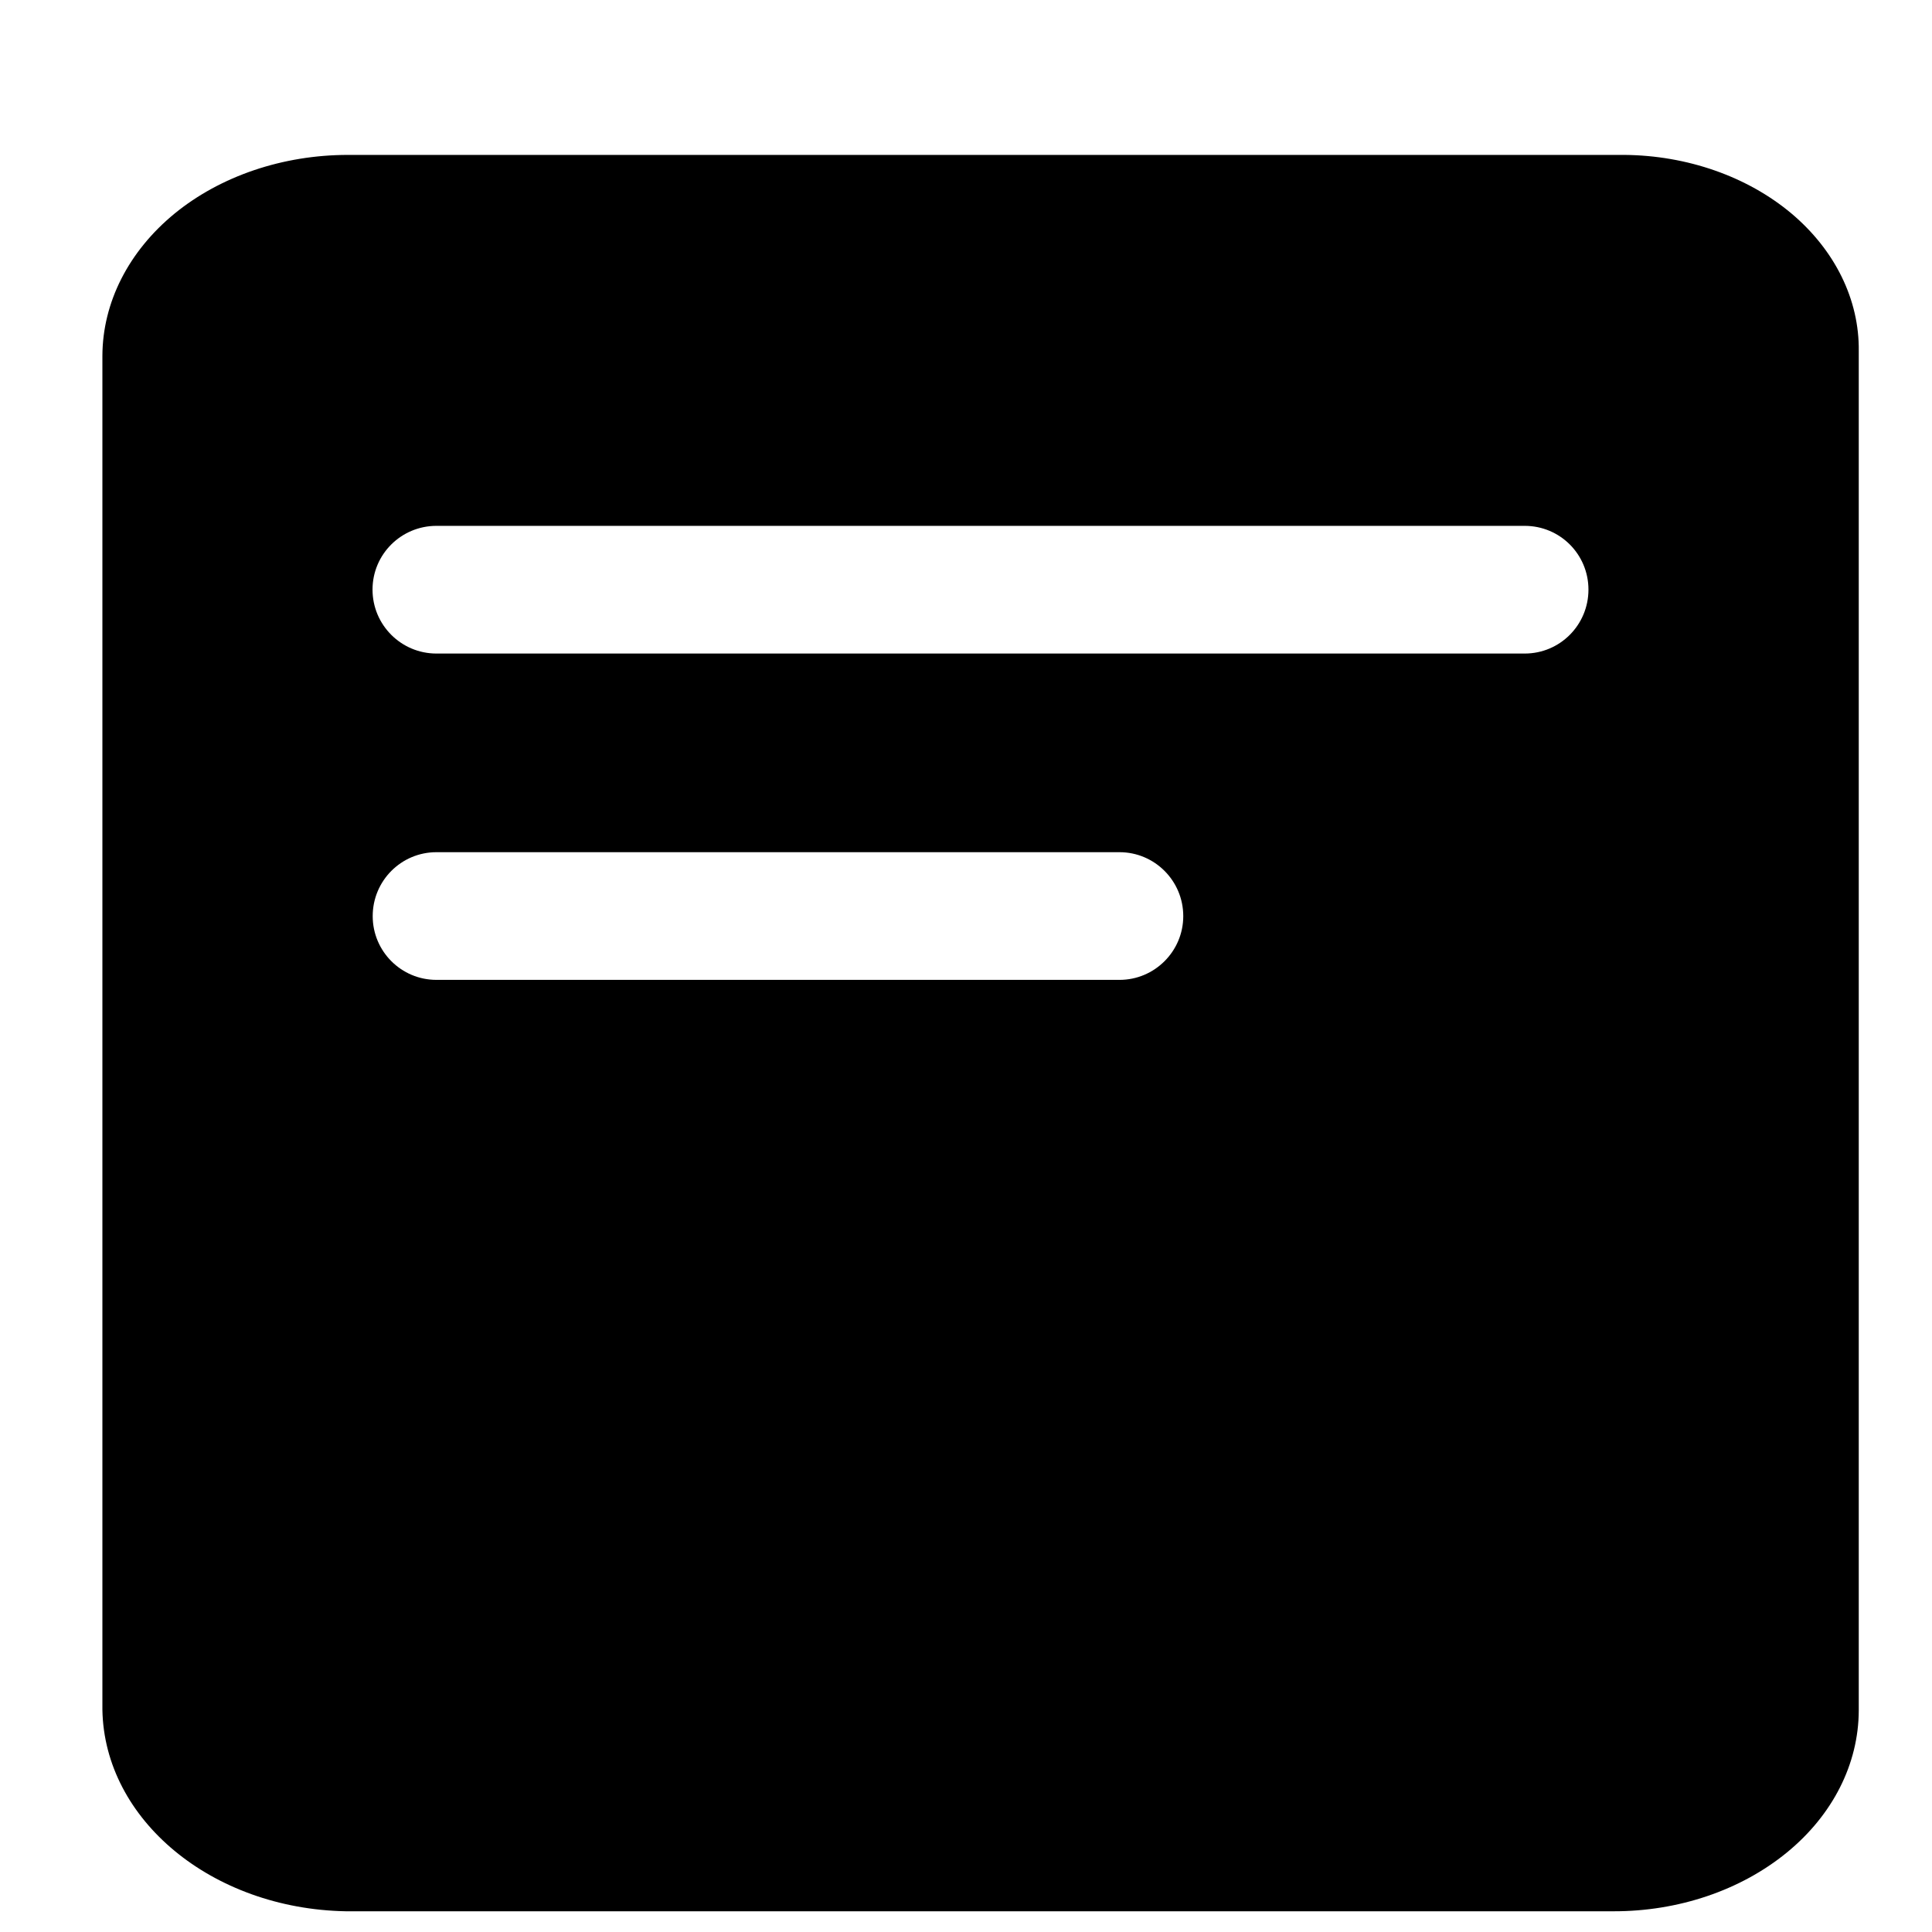
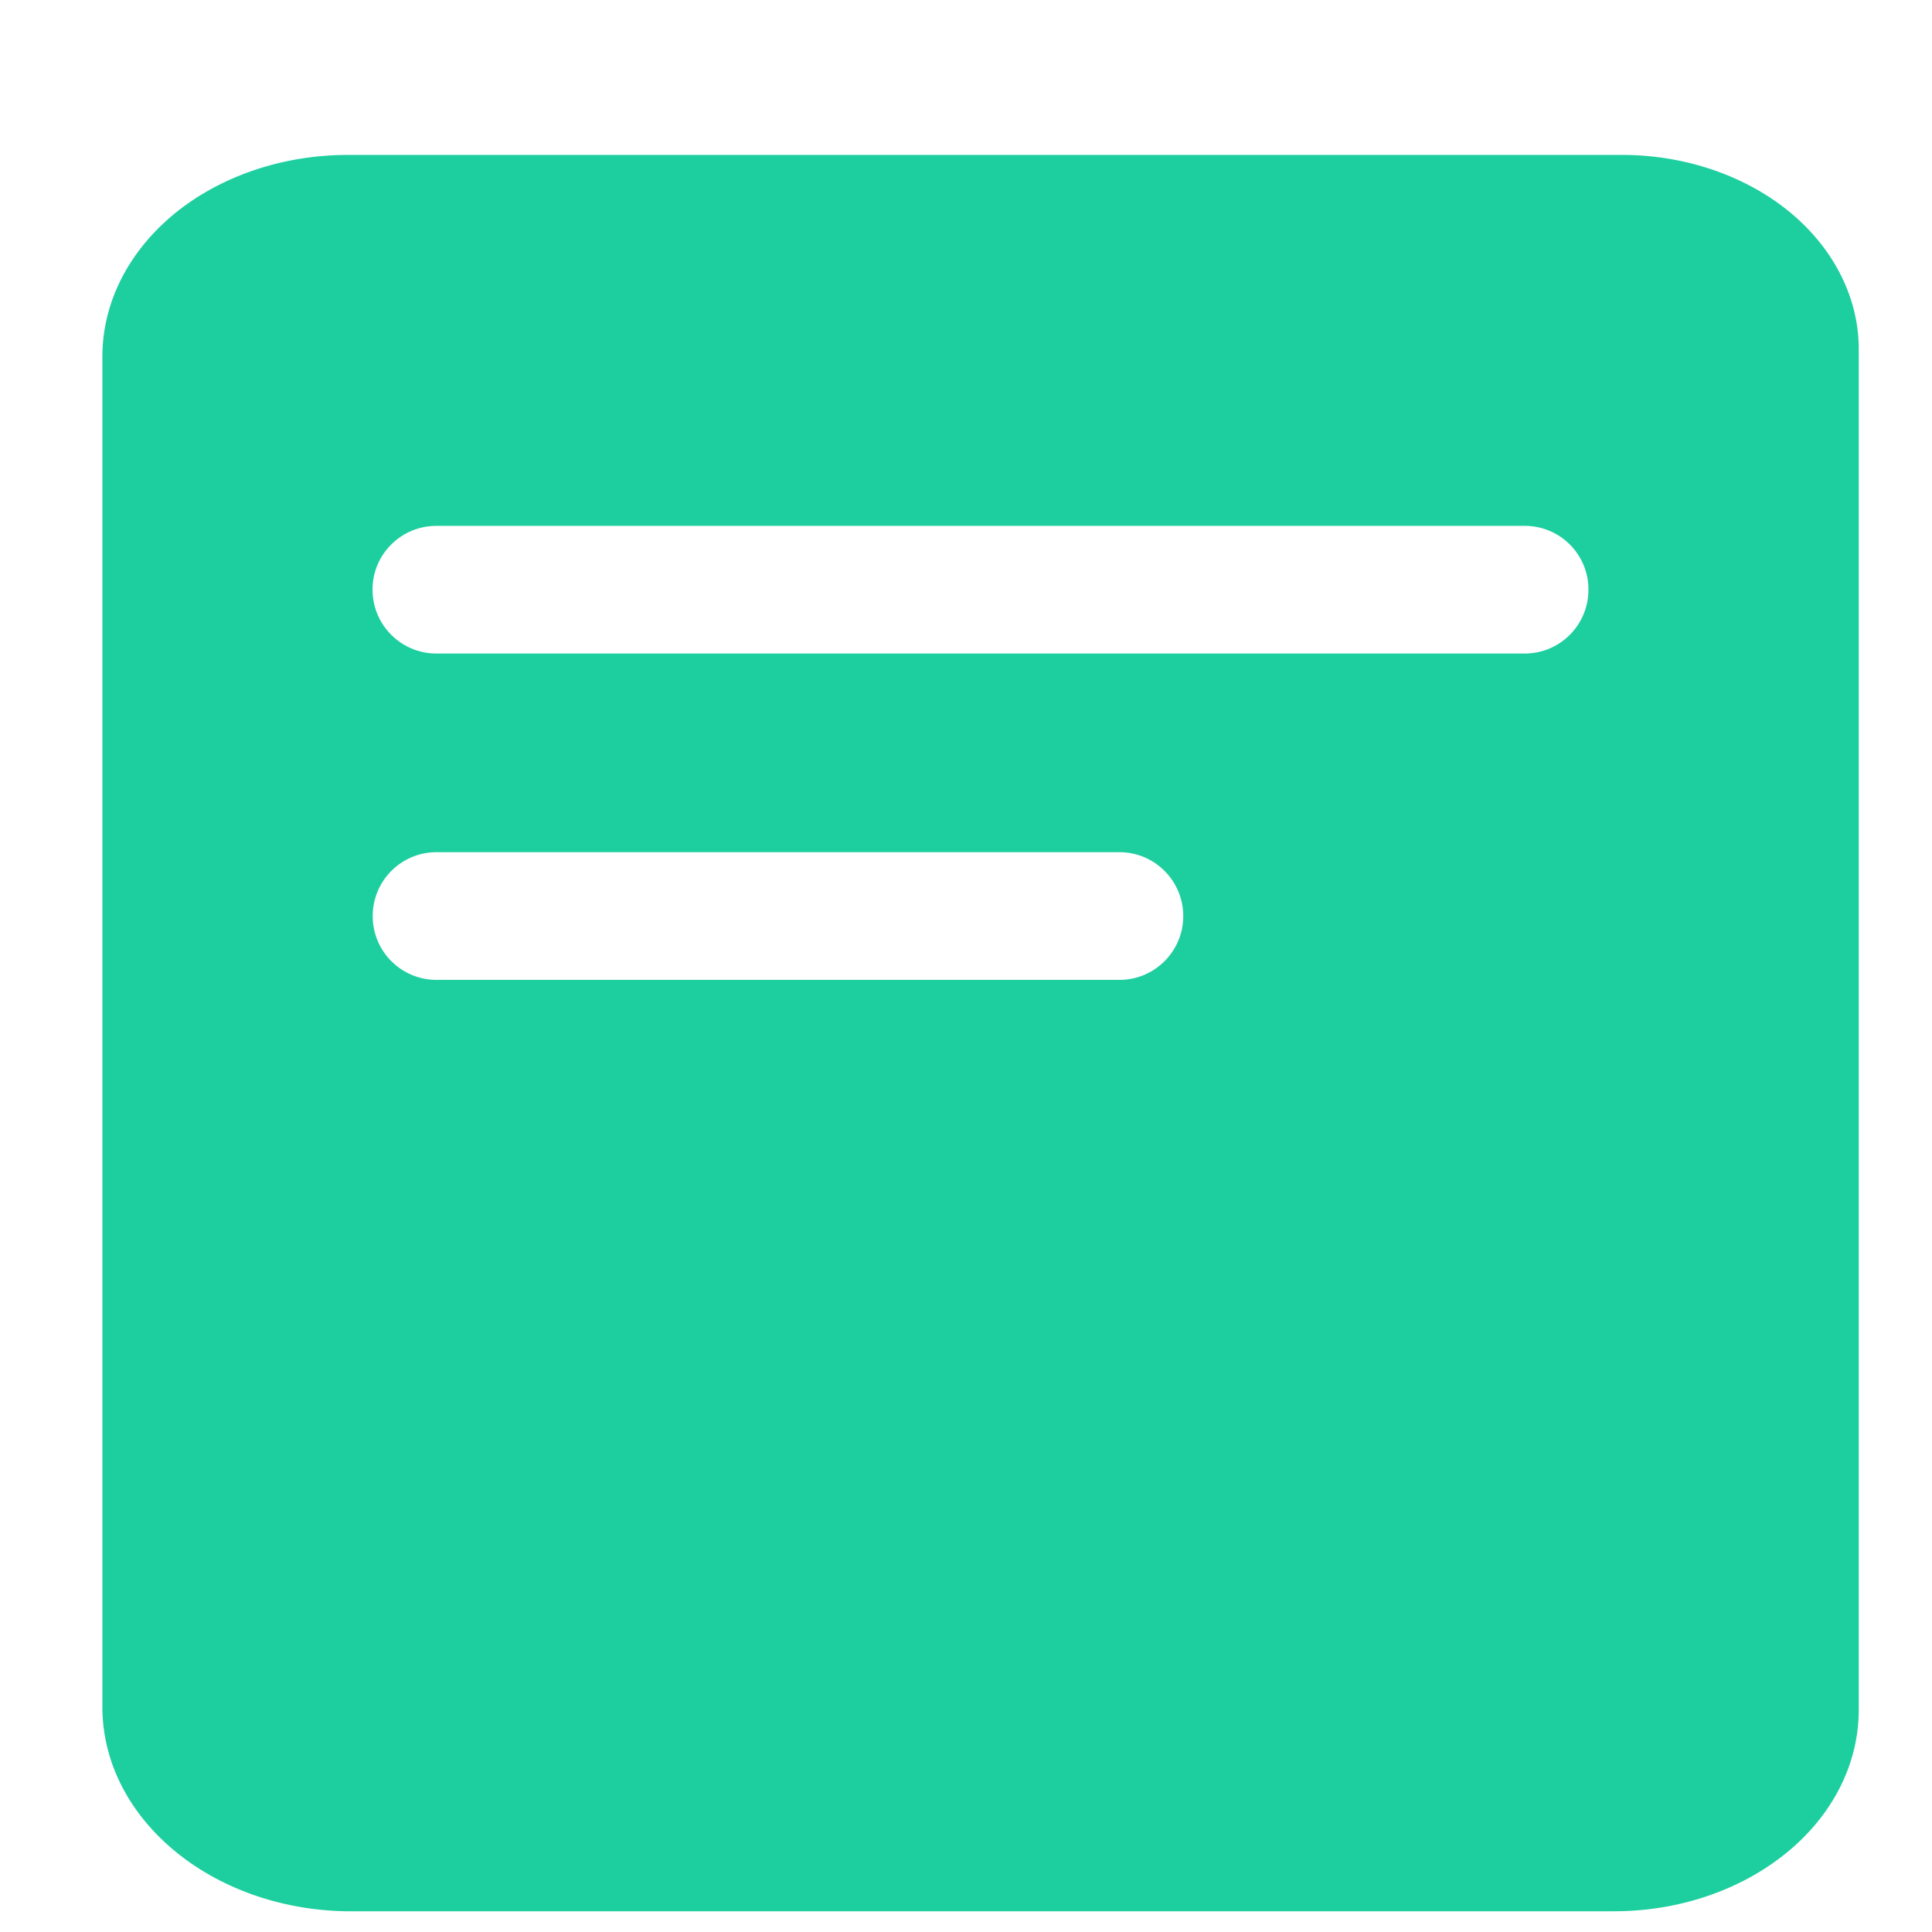
<svg xmlns="http://www.w3.org/2000/svg" viewBox="0 0 11 11" fill="currentColor">
-   <path fill-rule="evenodd" clip-rule="evenodd" d="M9.249 0.882H1.981C1.611 0.882 1.256 1.002 0.994 1.216C0.732 1.431 0.584 1.722 0.583 2.026V9.735C0.594 10.361 1.206 10.868 1.969 10.882H9.185C9.555 10.883 9.91 10.763 10.173 10.548C10.435 10.334 10.582 10.043 10.583 9.739V2C10.587 1.707 10.448 1.424 10.198 1.214C9.948 1.005 9.606 0.885 9.249 0.882ZM2.121 3.357C2.121 3.156 2.284 2.994 2.485 2.994H8.681C8.882 2.994 9.044 3.156 9.044 3.357C9.044 3.558 8.882 3.721 8.681 3.721H2.485C2.284 3.721 2.121 3.558 2.121 3.357ZM2.485 4.852C2.284 4.852 2.122 5.015 2.122 5.216C2.122 5.416 2.284 5.579 2.485 5.579H6.374C6.574 5.579 6.737 5.416 6.737 5.216C6.737 5.015 6.574 4.852 6.374 4.852H2.485Z" fill="currentColor" />
+   <path fill-rule="evenodd" clip-rule="evenodd" d="M9.249 0.882H1.981C1.611 0.882 1.256 1.002 0.994 1.216C0.732 1.431 0.584 1.722 0.583 2.026V9.735C0.594 10.361 1.206 10.868 1.969 10.882H9.185C9.555 10.883 9.91 10.763 10.173 10.548C10.435 10.334 10.582 10.043 10.583 9.739V2C10.587 1.707 10.448 1.424 10.198 1.214C9.948 1.005 9.606 0.885 9.249 0.882ZM2.121 3.357C2.121 3.156 2.284 2.994 2.485 2.994H8.681C8.882 2.994 9.044 3.156 9.044 3.357C9.044 3.558 8.882 3.721 8.681 3.721H2.485C2.284 3.721 2.121 3.558 2.121 3.357ZM2.485 4.852C2.284 4.852 2.122 5.015 2.122 5.216C2.122 5.416 2.284 5.579 2.485 5.579H6.374C6.574 5.579 6.737 5.416 6.737 5.216C6.737 5.015 6.574 4.852 6.374 4.852H2.485Z" fill="#1dcf9f" />
</svg>
